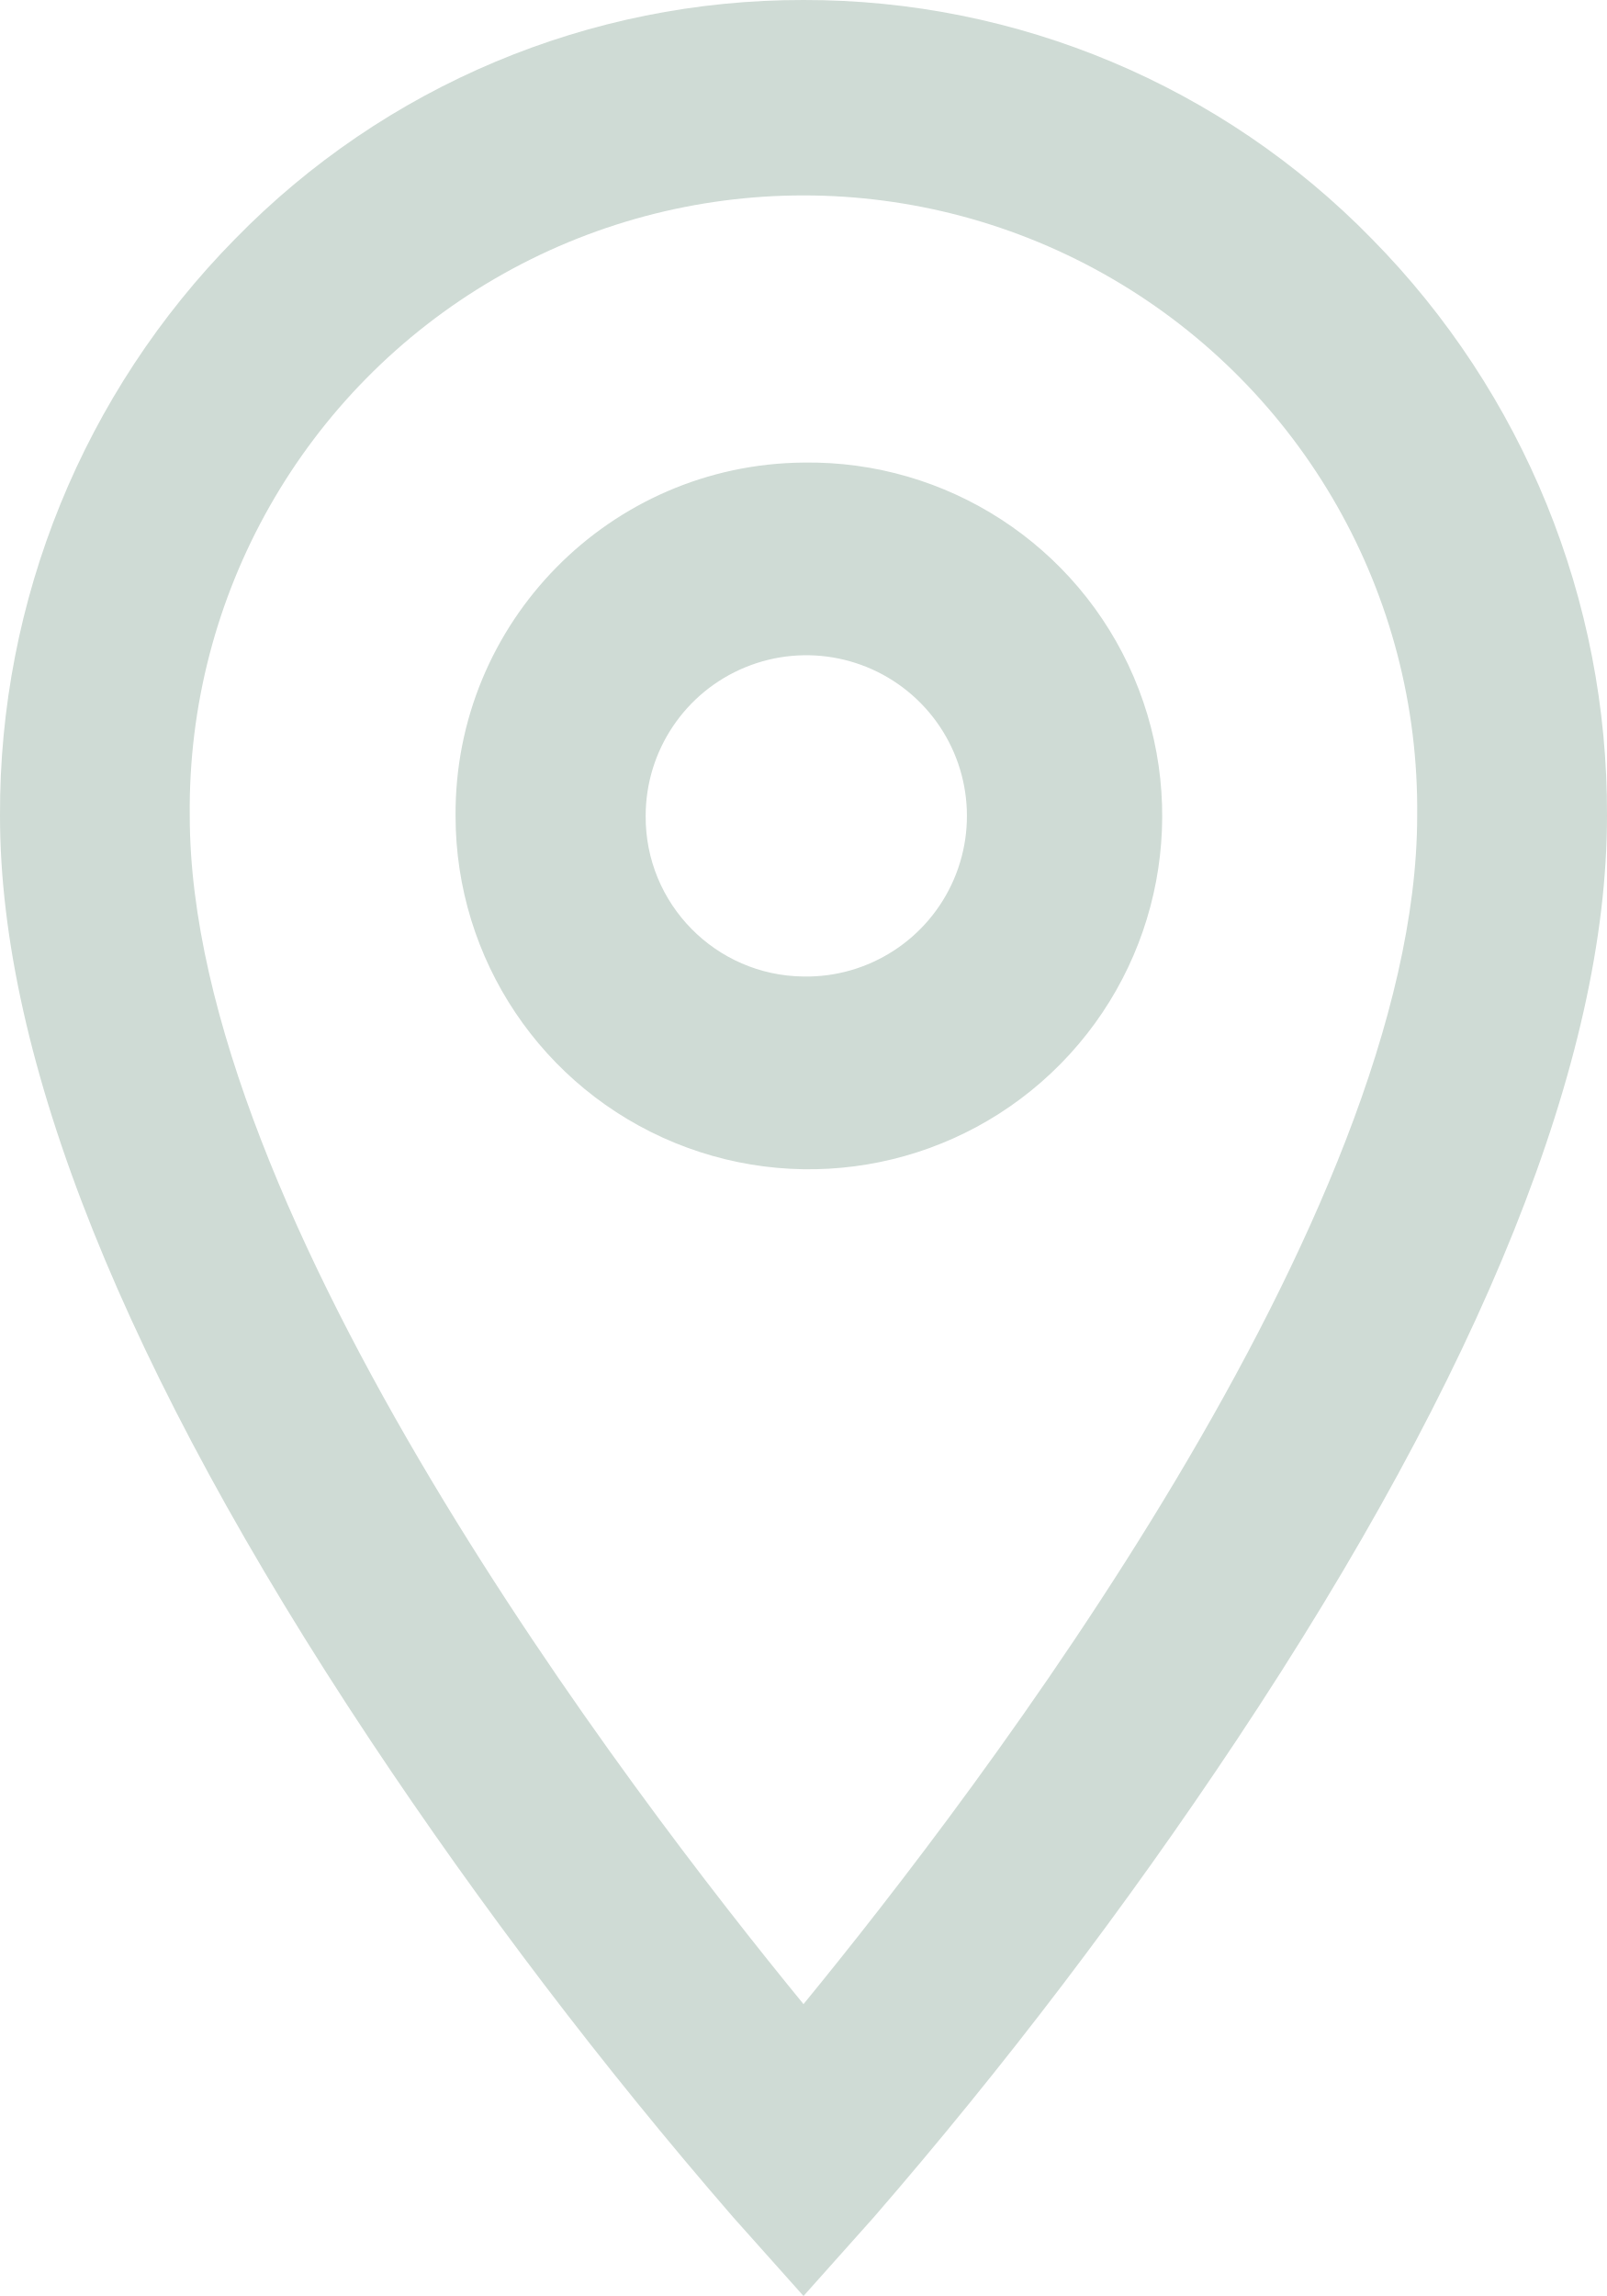
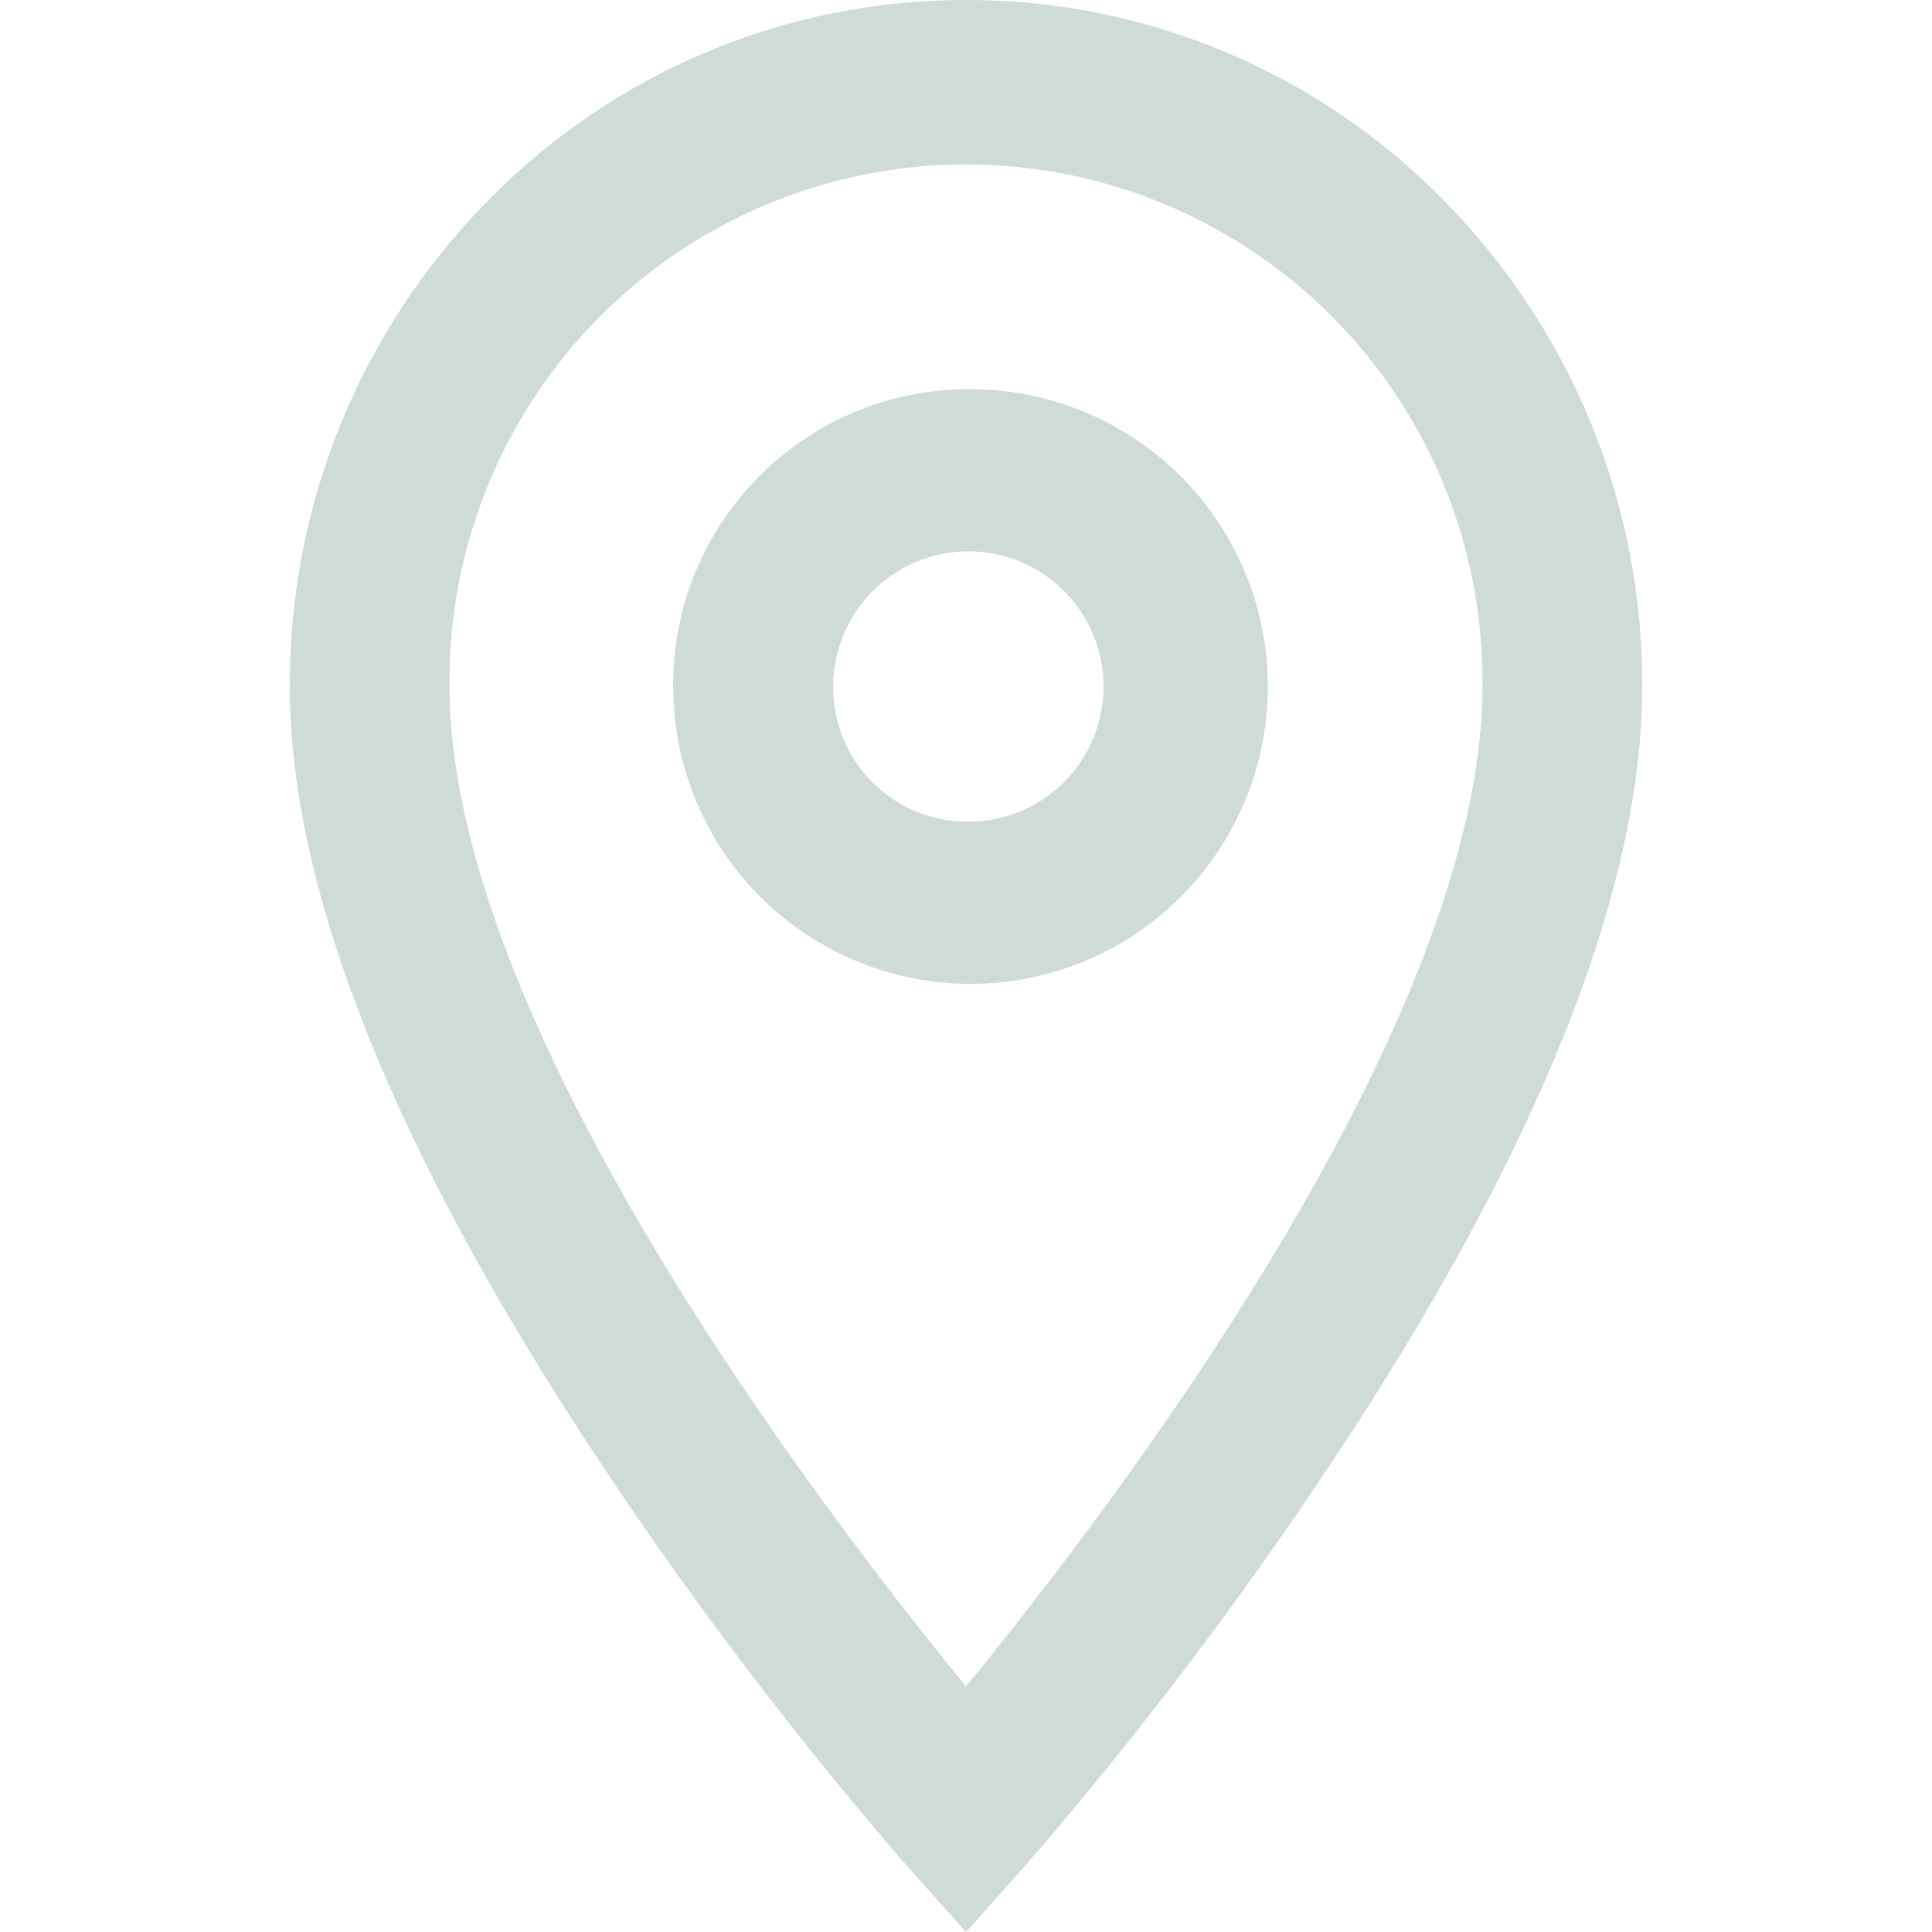
- <svg xmlns="http://www.w3.org/2000/svg" width="22.4" height="32" viewBox="0 0 22.4 32">
+ <svg xmlns="http://www.w3.org/2000/svg" width="32" height="32" viewBox="0 0 22.4 32">
  <path d="M17.2,1.5a11.044,11.044,0,0,1,7.922,3.329A11.387,11.387,0,0,1,28.4,12.872c0,3.392-1.738,7.727-5.165,12.884A65.706,65.706,0,0,1,18.182,32.4L17.2,33.5l-.982-1.1a65.707,65.707,0,0,1-5.053-6.641C7.738,20.6,6,16.264,6,12.872A11.387,11.387,0,0,1,9.278,4.829,11.044,11.044,0,0,1,17.2,1.5Zm0,27.932c2.435-2.971,8.554-10.993,8.554-16.561a8.555,8.555,0,1,0-17.109,0C8.646,18.439,14.765,26.461,17.2,29.432Zm0-21.485a4.925,4.925,0,1,1-4.85,4.925A4.894,4.894,0,0,1,17.2,7.947Zm0,7.163A2.239,2.239,0,1,0,15,12.872,2.224,2.224,0,0,0,17.2,15.11Z" transform="translate(-6 -1.5)" fill="#cfdbd5" />
</svg>
